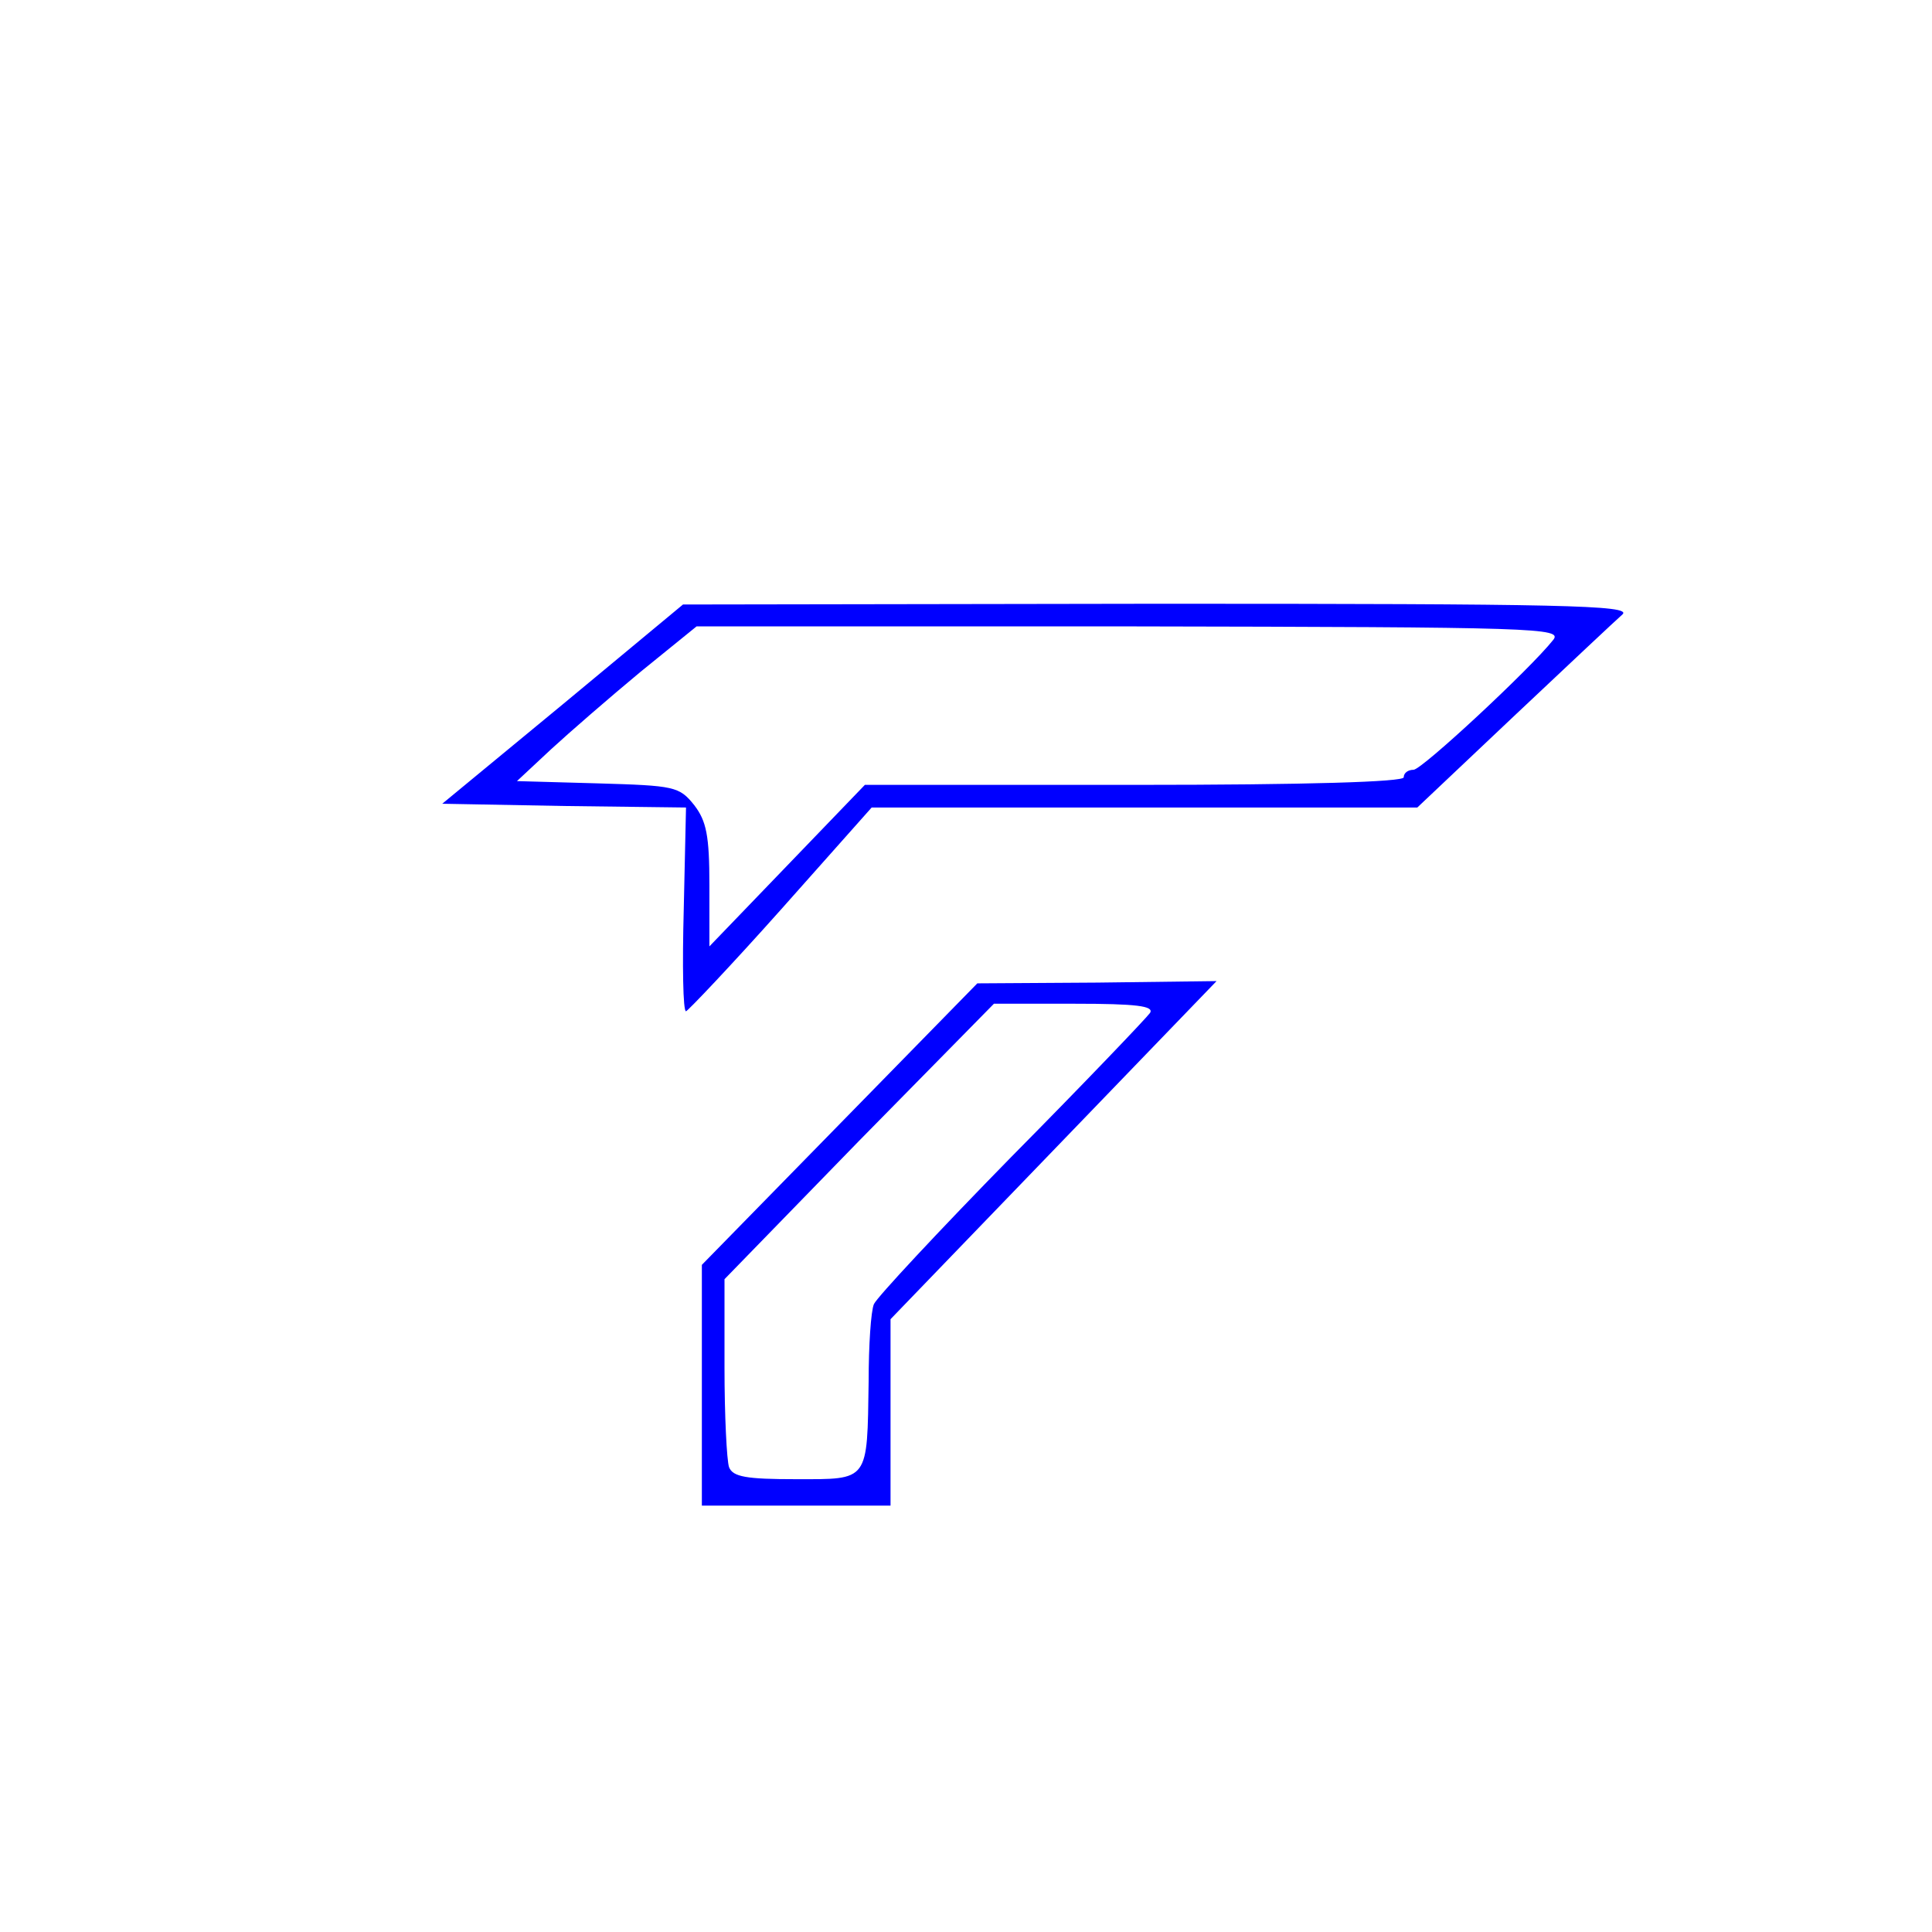
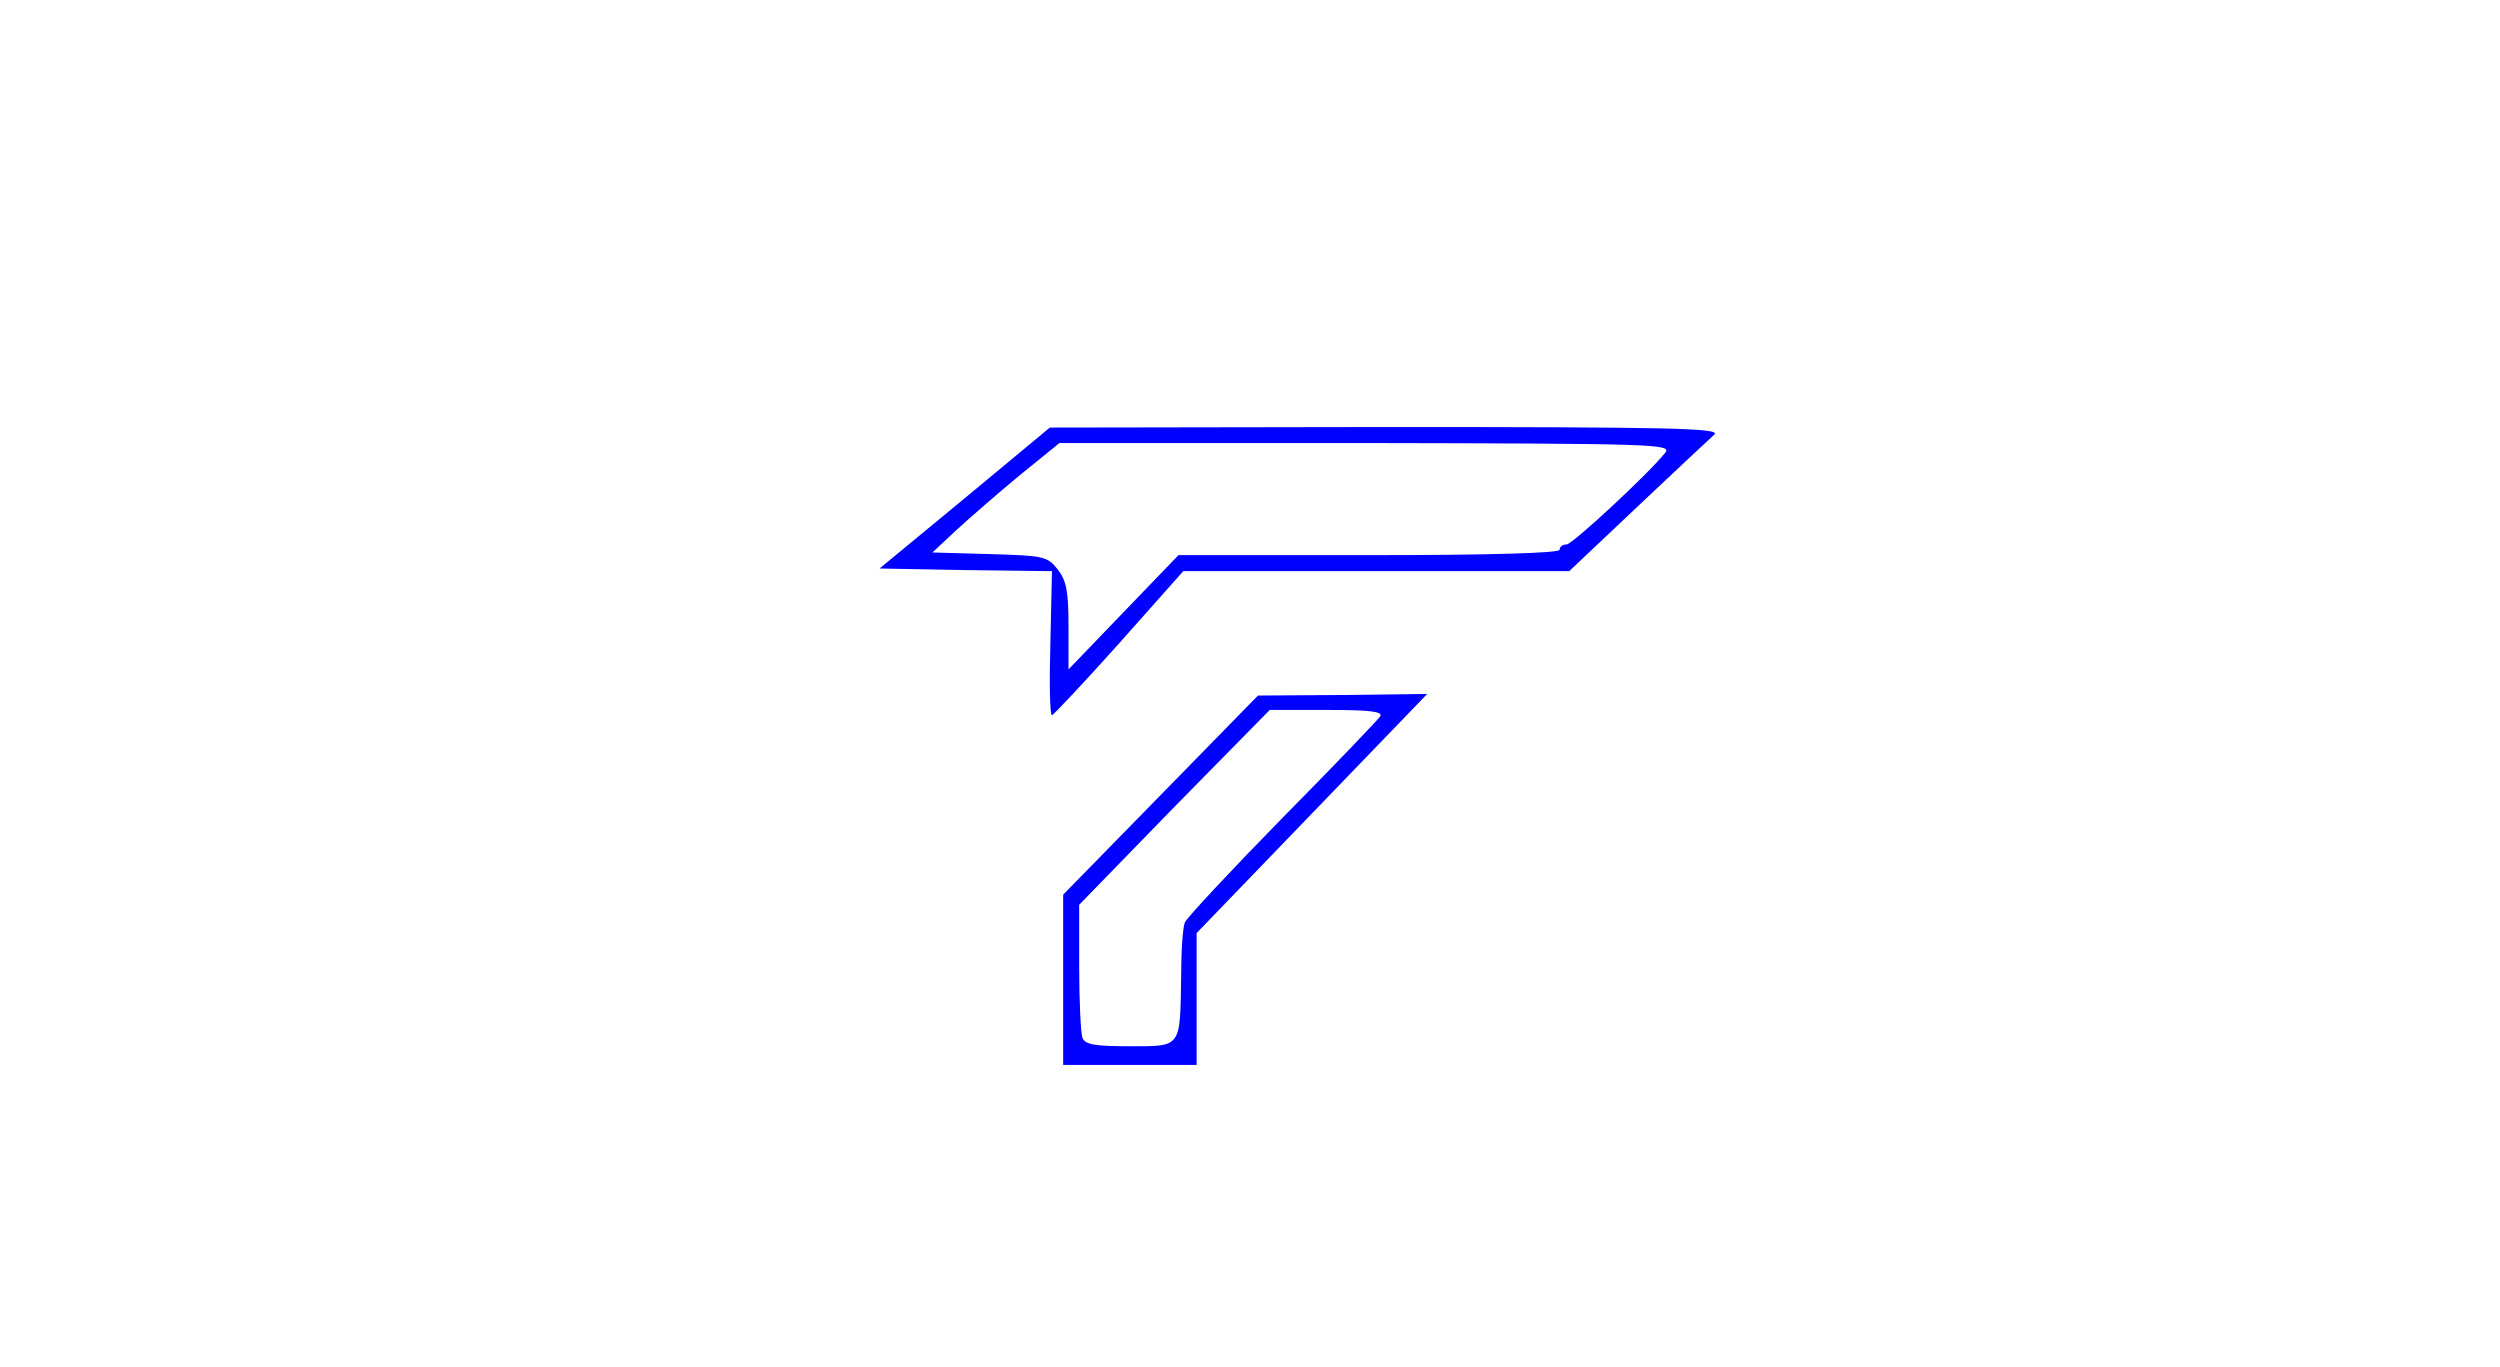
- <svg xmlns="http://www.w3.org/2000/svg" viewBox="0 0 256 256">
-   <g transform="matrix(0.1, 0, 0, -0.1, 0, 256)" fill="#000000" stroke="none">
-     <path d="M746 1627 l-160 -132 162 -3 161 -2 -3 -135 c-2 -74 -1 -135 3 -135 3 1 60 61 126 135 l120 135 361 0 362 0 128 121 c71 67 136 128 144 135 12 12 -81 14 -615 14 l-630 -1 -159 -132z m1312 85 c-30 -38 -174 -172 -185 -172 -7 0 -13 -4 -13 -10 0 -6 -126 -10 -357 -10 l-357 0 -103 -107 -103 -107 0 81 c0 66 -4 85 -20 106 -20 25 -26 26 -128 29 l-107 3 45 42 c25 23 78 69 119 103 l74 60 574 0 c541 -1 574 -2 561 -18z" style="fill: rgb(0, 0, 255);" />
-     <path d="M1113 1071 l-183 -187 0 -159 0 -160 125 0 125 0 0 124 0 123 216 224 216 224 -158 -2 -159 -1 -182 -186z m411 147 c-5 -7 -87 -93 -184 -191 -96 -98 -178 -186 -182 -195 -4 -9 -7 -55 -7 -102 -2 -134 1 -130 -96 -130 -66 0 -84 3 -89 16 -3 9 -6 68 -6 132 l0 117 178 183 179 182 107 0 c82 0 105 -3 100 -12z" style="fill: rgb(0, 0, 255);" />
+ <svg xmlns="http://www.w3.org/2000/svg" width="869px" height="475px" viewBox="0 0 475 475" version="1.1">
+   <g id="surface1">
+     <path style=" stroke:none;fill-rule:nonzero;fill:rgb(0%,0%,100%);fill-opacity:1;" d="M 138.418 173.117 L 108.73 197.609 L 138.789 198.164 L 168.664 198.535 L 168.105 223.586 C 167.734 237.312 167.922 248.633 168.664 248.633 C 169.219 248.445 179.797 237.312 192.039 223.586 L 214.305 198.535 L 348.457 198.535 L 372.207 176.086 C 385.383 163.652 397.441 152.336 398.926 151.035 C 401.152 148.809 383.898 148.438 284.812 148.438 L 167.922 148.625 Z M 381.855 157.344 C 376.289 164.395 349.57 189.258 347.531 189.258 C 346.23 189.258 345.117 190 345.117 191.113 C 345.117 192.227 321.738 192.969 278.875 192.969 L 212.637 192.969 L 193.523 212.82 L 174.414 232.676 L 174.414 217.648 C 174.414 205.398 173.672 201.875 170.703 197.977 C 166.992 193.34 165.879 193.156 146.953 192.598 L 127.102 192.039 L 135.449 184.25 C 140.086 179.98 149.922 171.445 157.531 165.137 L 171.258 154.004 L 277.766 154.004 C 378.145 154.188 384.266 154.375 381.855 157.344 Z M 381.855 157.344 " />
+     <path style=" stroke:none;fill-rule:nonzero;fill:rgb(0%,0%,100%);fill-opacity:1;" d="M 206.516 276.281 L 172.559 310.977 L 172.559 370.164 L 218.945 370.164 L 218.945 324.336 L 299.102 241.211 L 269.785 241.582 L 240.281 241.766 Z M 282.773 249.004 C 281.844 250.305 266.633 266.258 248.633 284.445 C 230.82 302.625 215.605 318.953 214.863 320.625 C 214.121 322.297 213.562 330.828 213.562 339.551 C 213.195 364.414 213.75 363.672 195.75 363.672 C 183.508 363.672 180.164 363.117 179.238 360.703 C 178.68 359.031 178.125 348.086 178.125 336.211 L 178.125 314.5 L 211.152 280.547 L 244.367 246.777 L 264.219 246.777 C 279.434 246.777 283.703 247.336 282.773 249.004 Z M 282.773 249.004 " />
  </g>
</svg>
